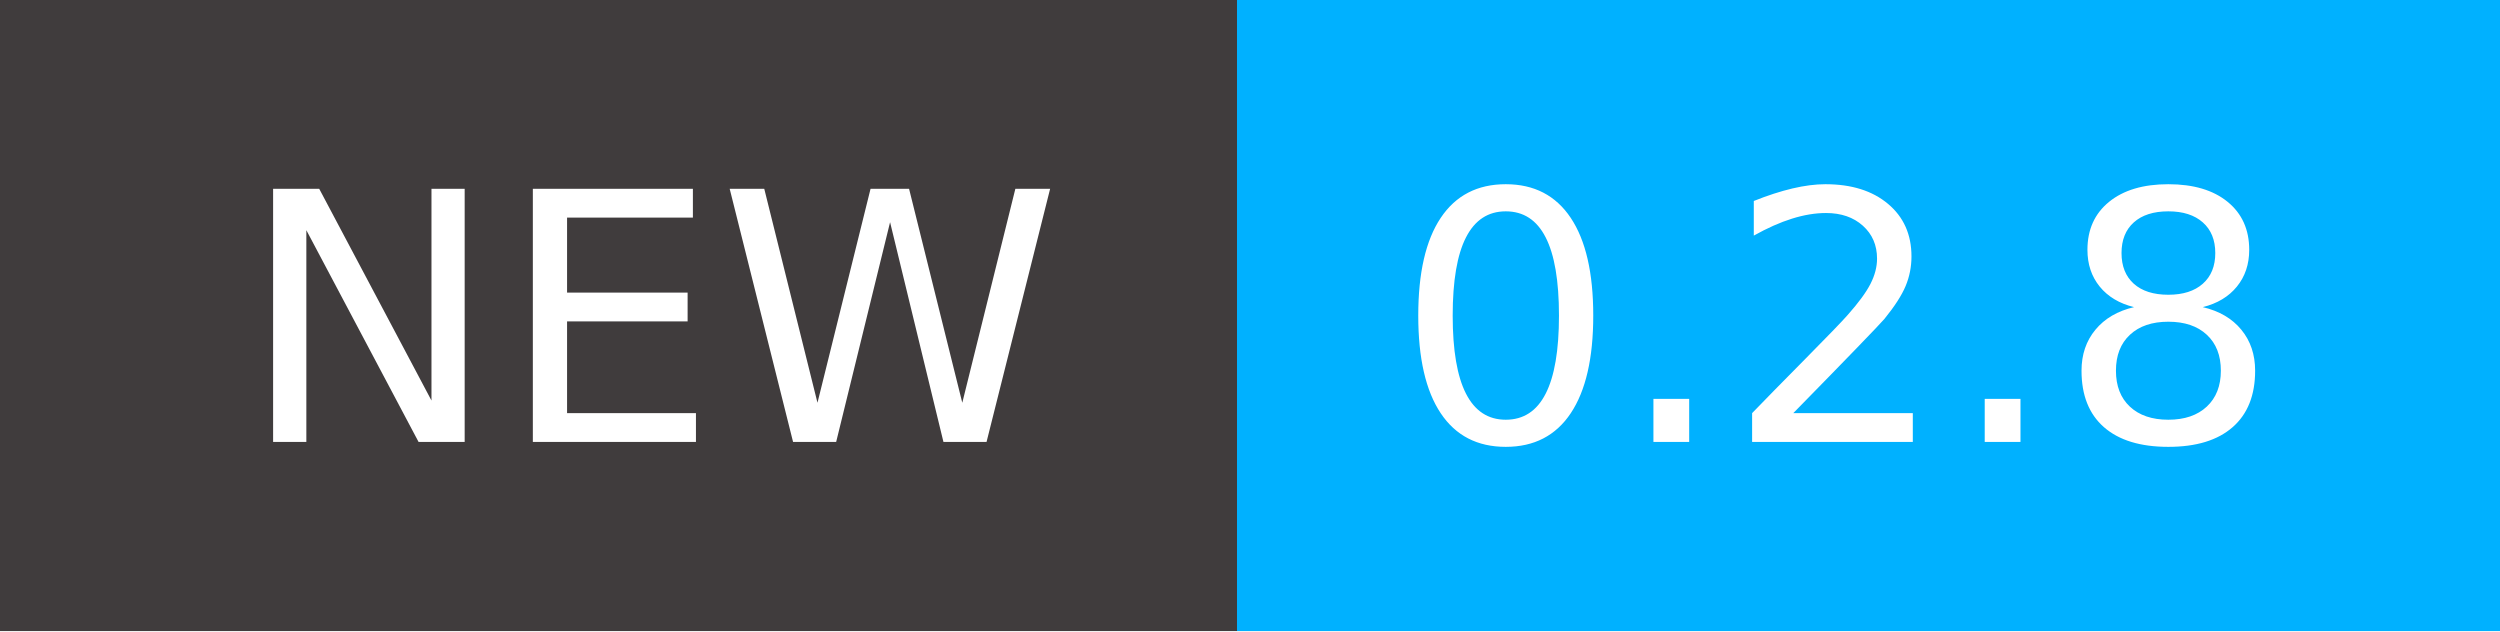
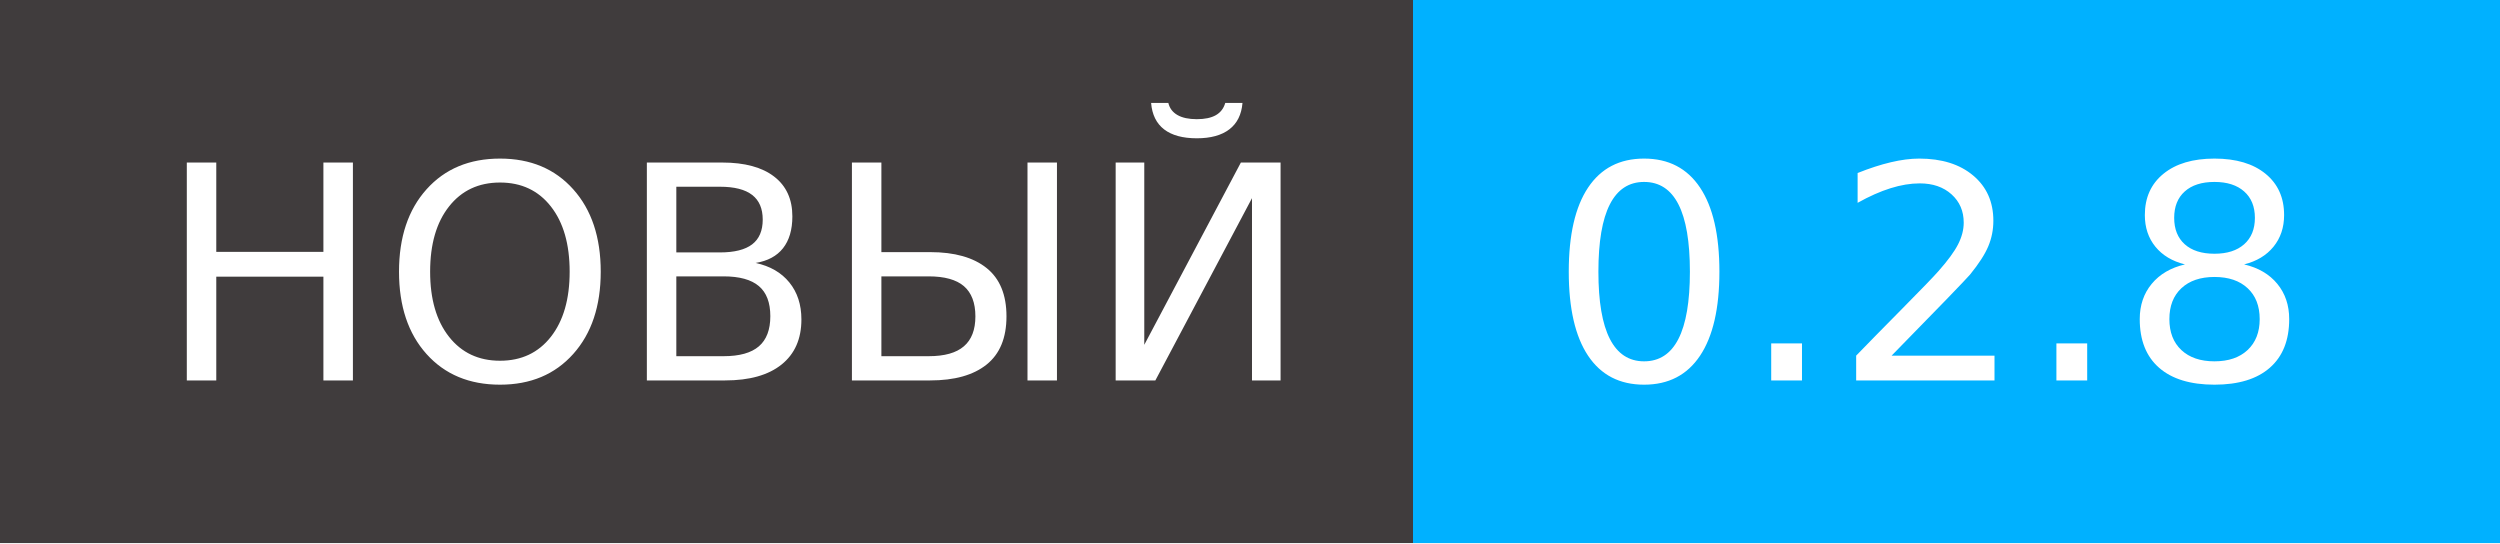
- <svg xmlns="http://www.w3.org/2000/svg" viewBox="0 0 792 200">
+ <svg xmlns="http://www.w3.org/2000/svg" viewBox="0 0 920 200">
  <g shape-rendering="crispEdges">
-     <path fill="#403c3d" d="M0 0h392v2e2H0z" />
-     <path fill="#00b1ff" d="M392 0h4e2v2e2H392z" />
+     <path fill="#403c3d" d="M0 0h520v2e2H0z" />
+     <path fill="#00b1ff" d="M520 0h4e2v2e2H520z" />
  </g>
  <g fill="#fff" text-anchor="middle" font-family="DejaVu Sans,Verdana,Geneva,sans-serif" font-size="110">
-     <text x="206" y="140" textLength="292">NEW</text>
-     <text x="582" y="140" textLength="300">0.2.8</text>
+     <text x="270" y="140" textLength="420">НОВЫЙ</text>
+     <text x="710" y="140" textLength="300">0.2.8</text>
  </g>
</svg>
